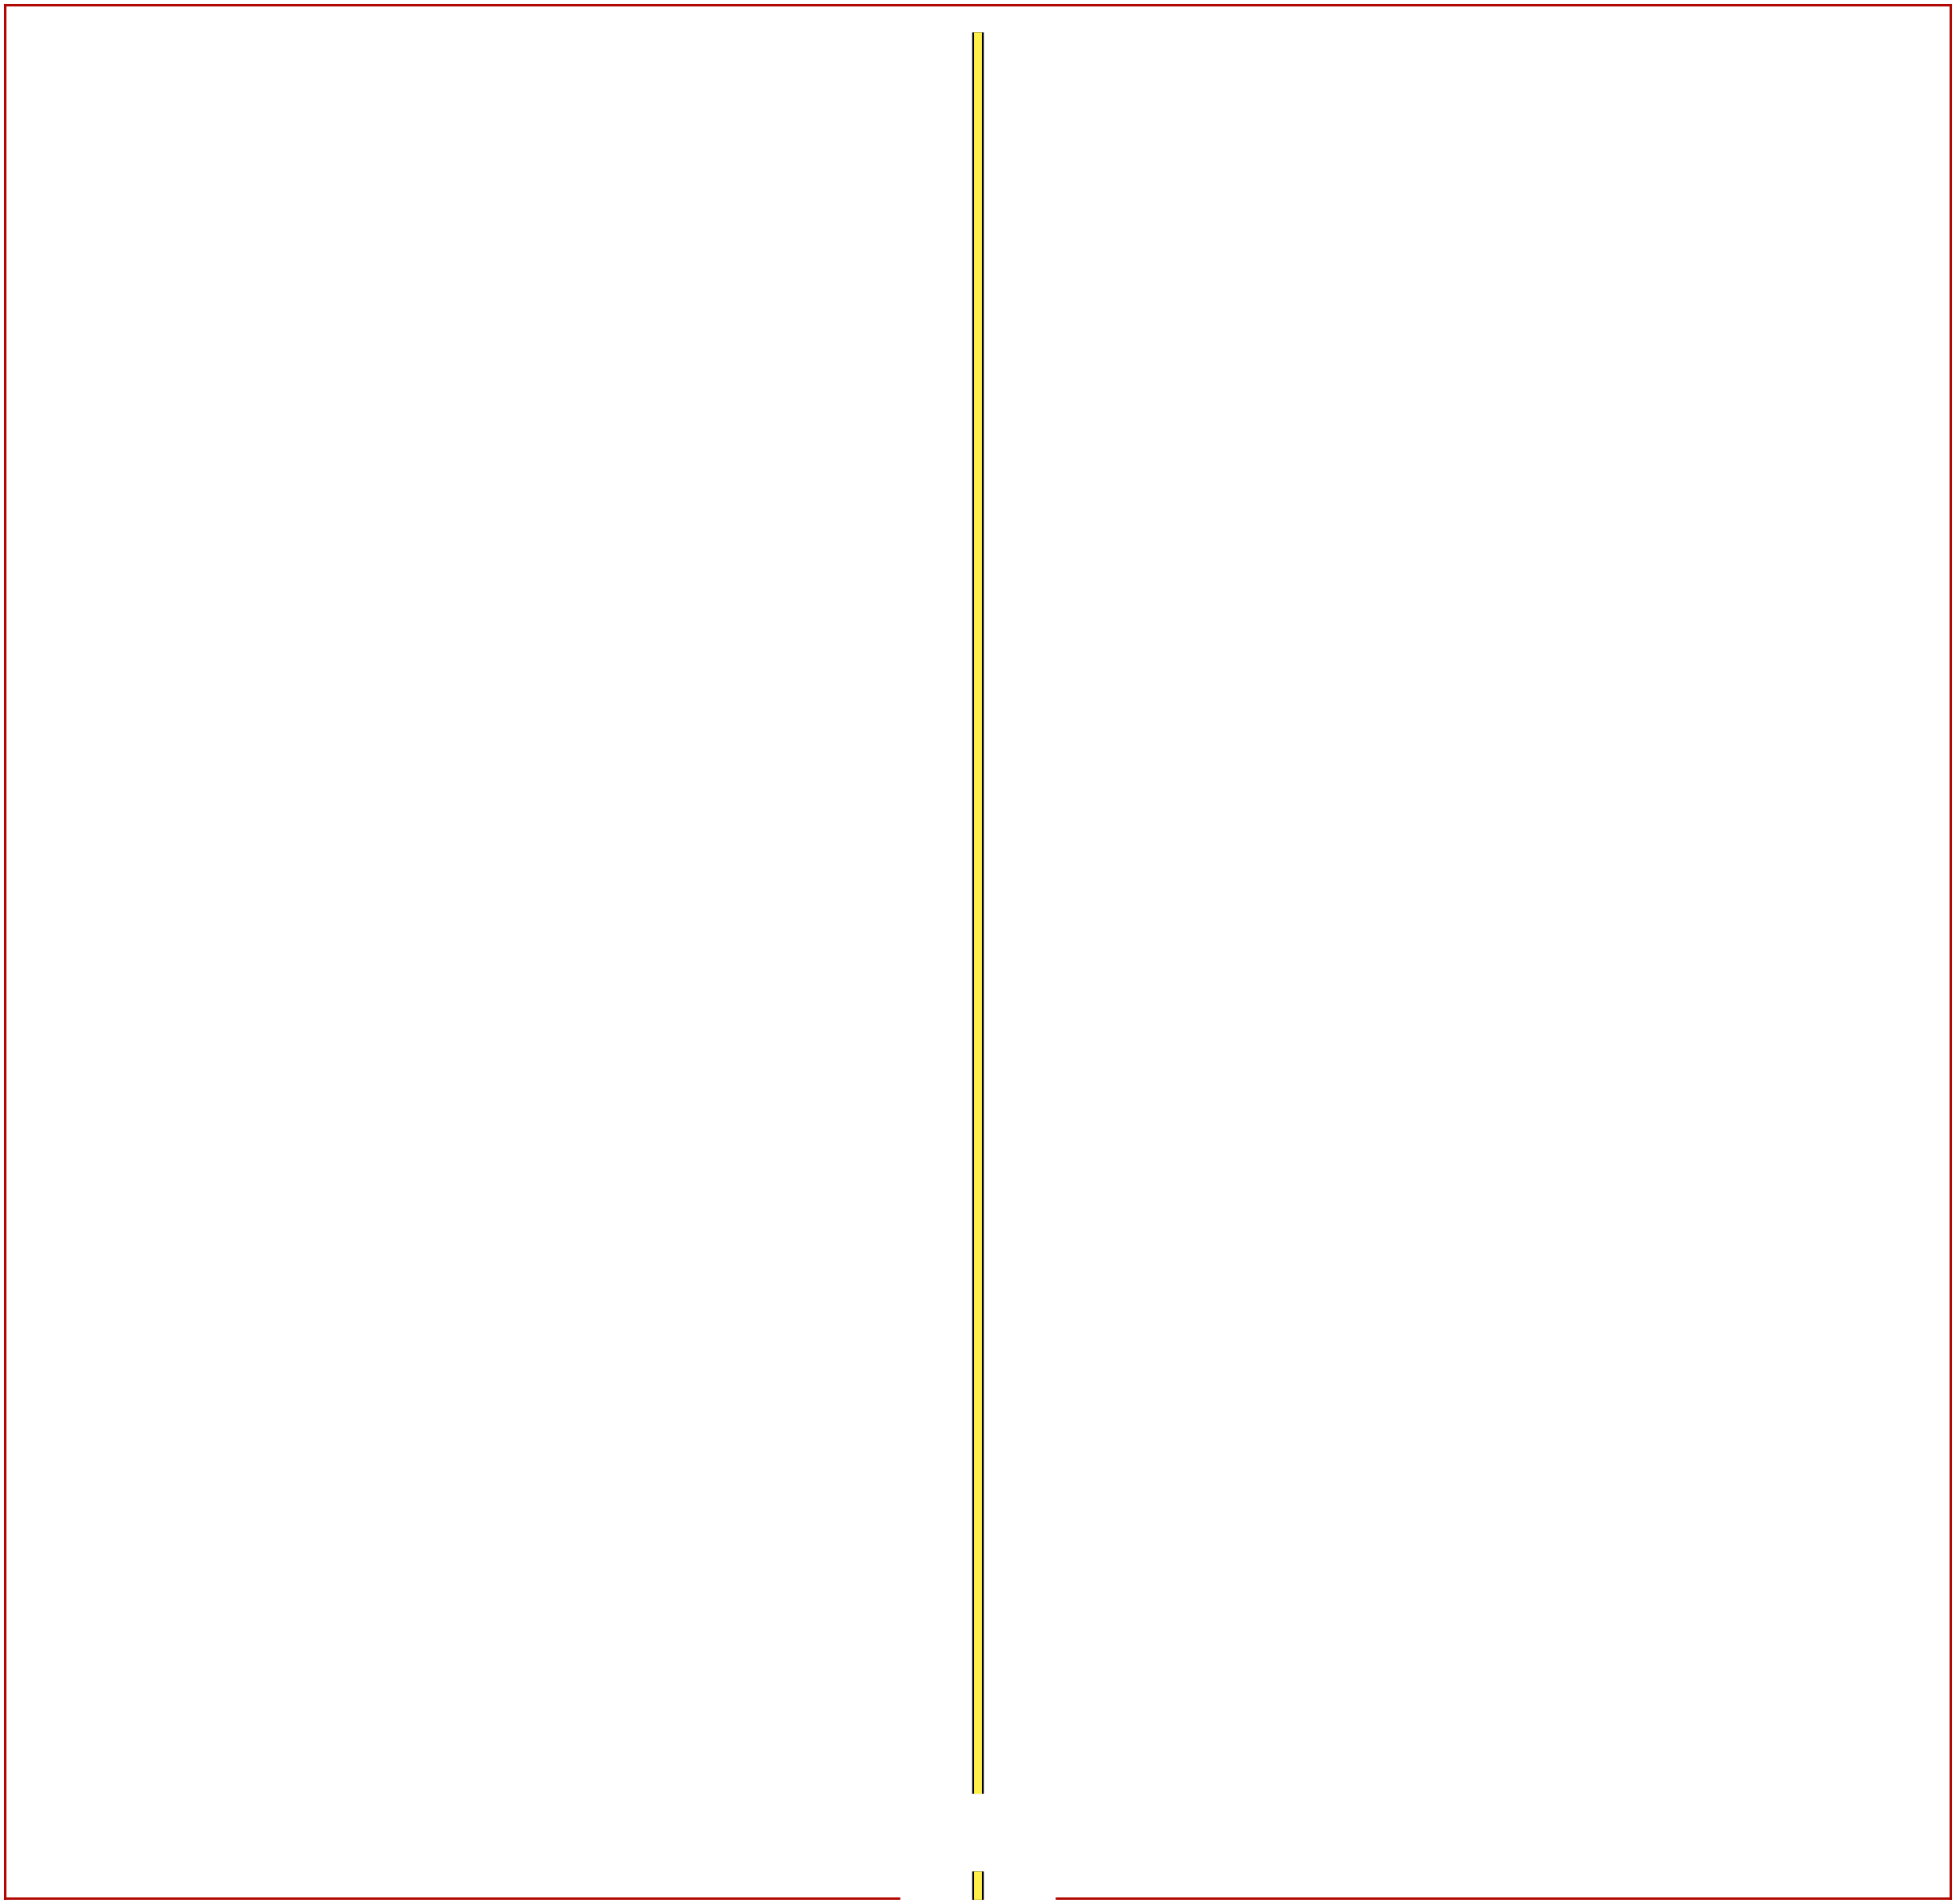
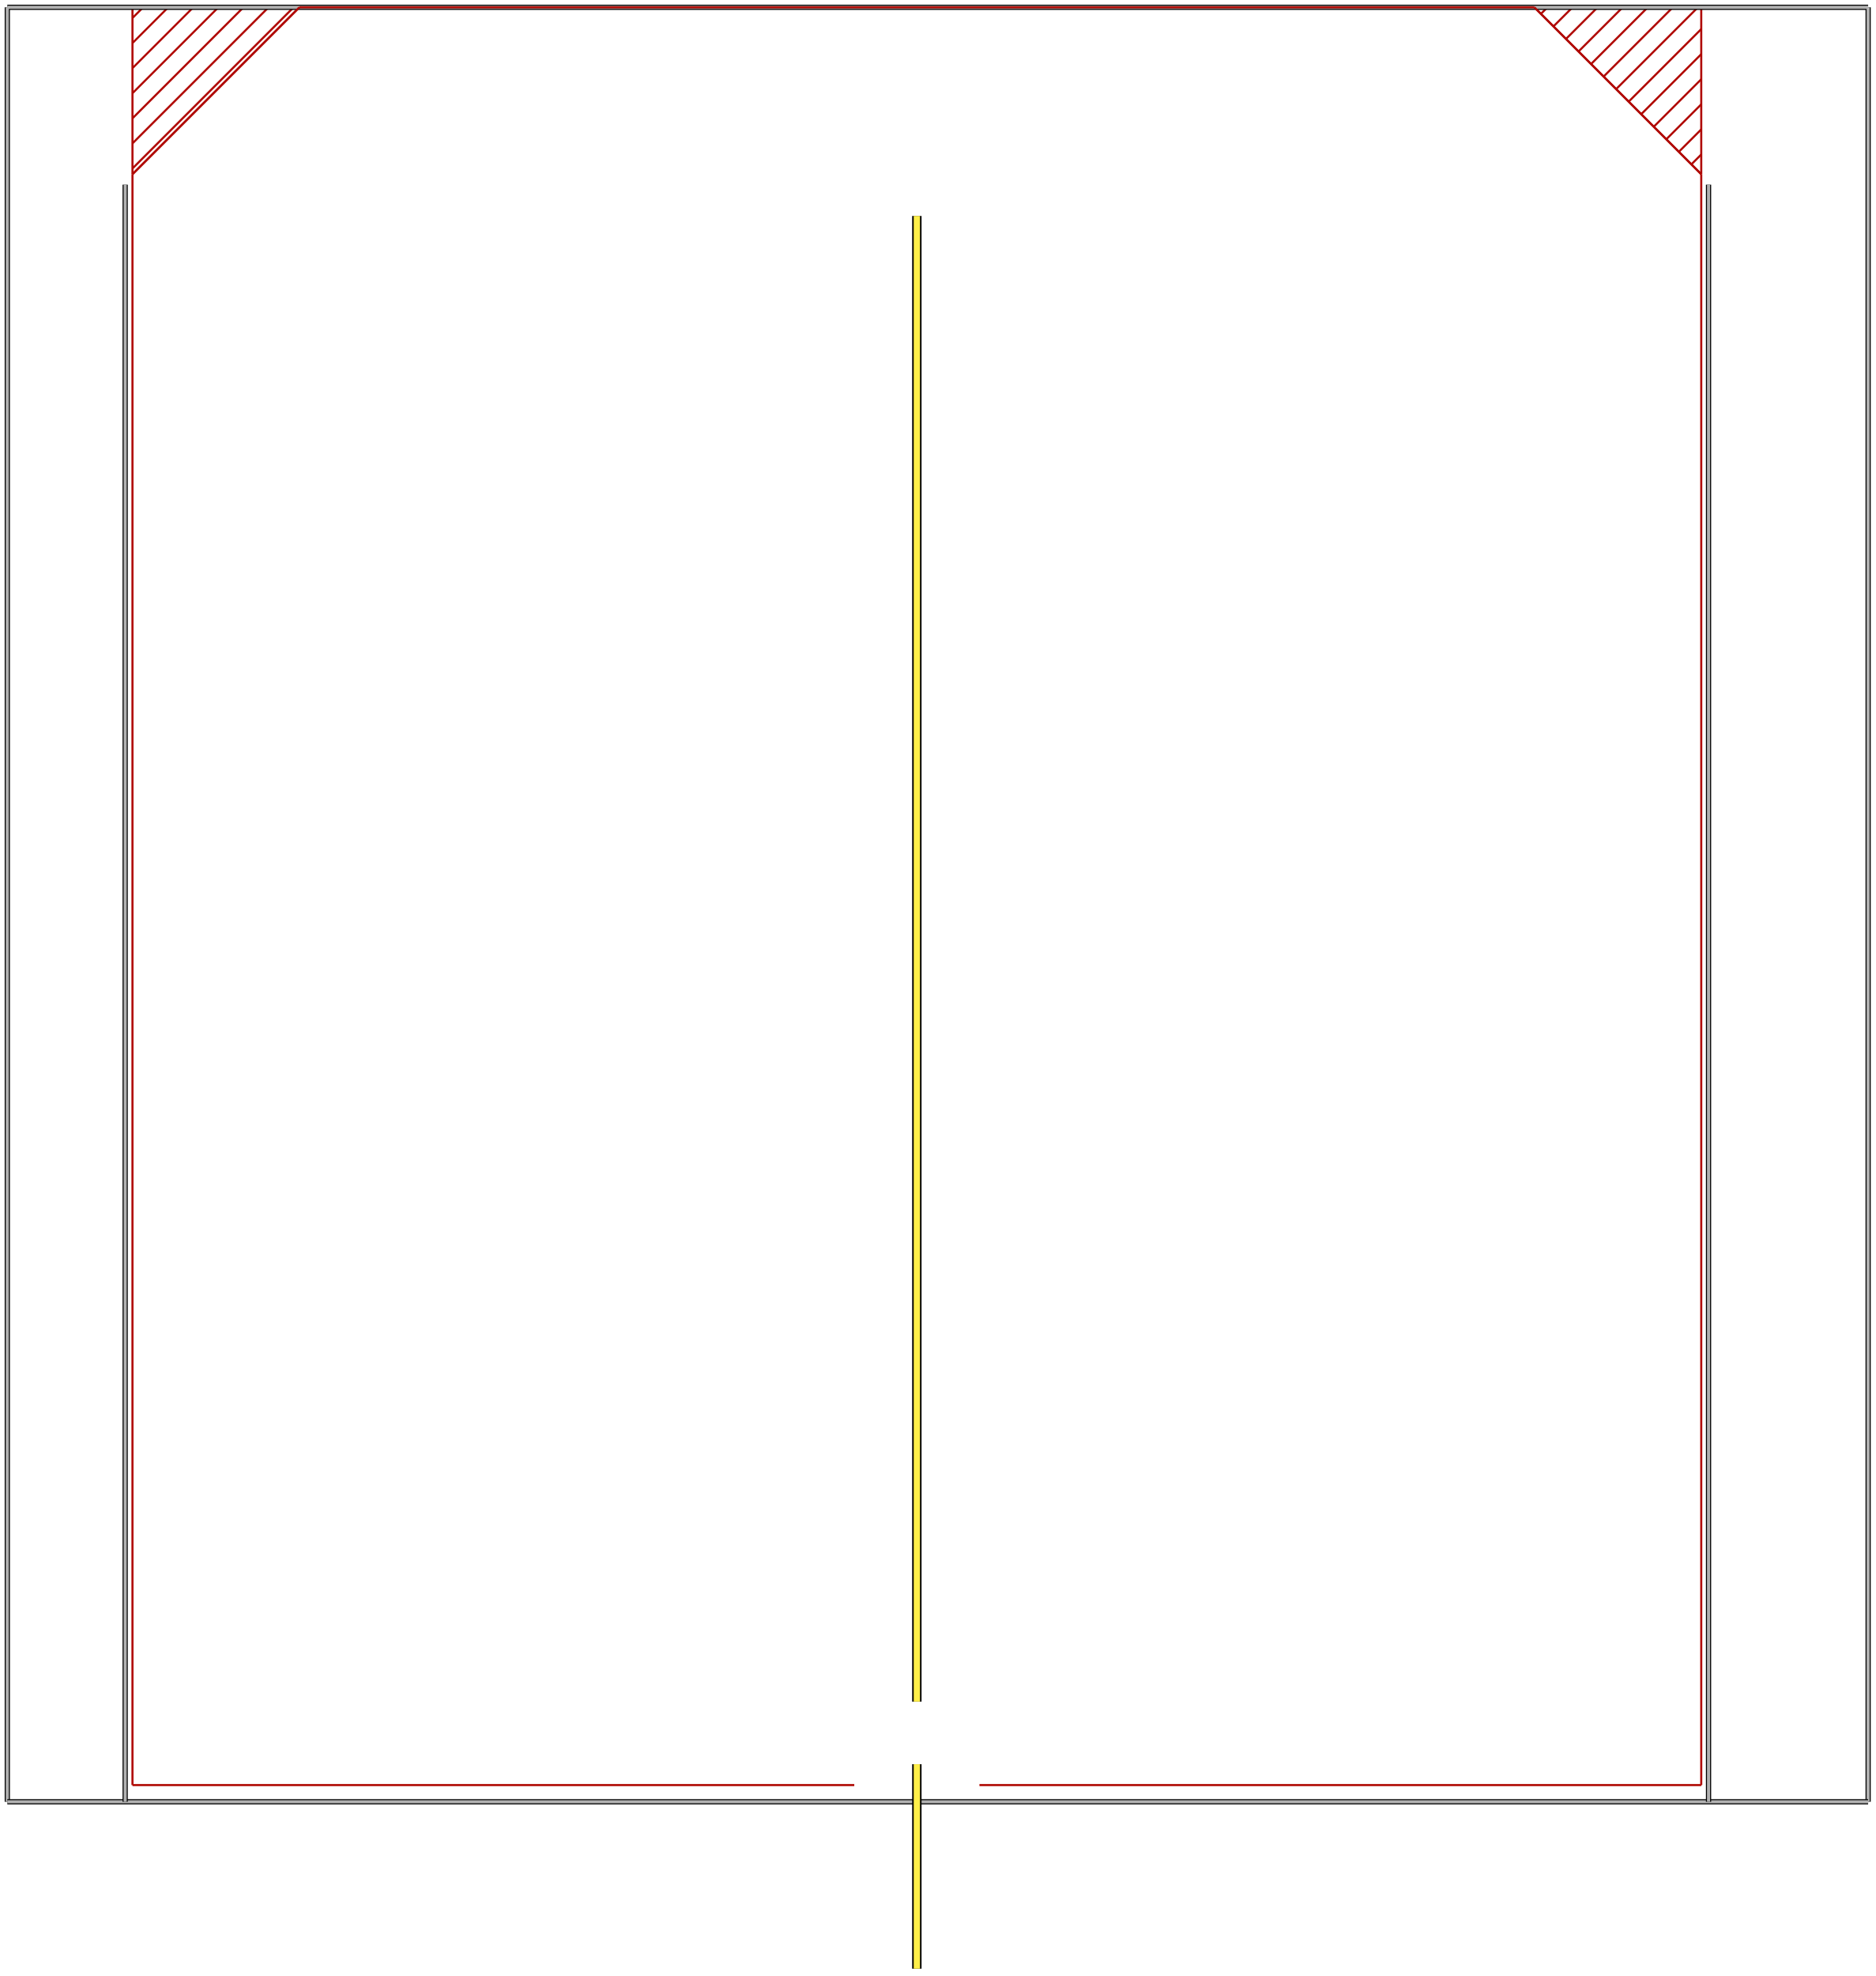
- <svg xmlns="http://www.w3.org/2000/svg" width="7550" height="7350" viewBox="0 0 75.5 73.5">
+ <svg xmlns="http://www.w3.org/2000/svg" width="8990" height="9470" viewBox="0 0 89.9 94.7">
  <g>
-     <polygon points="0.15,0.15 75.35,0.15 75.35,0.25 0.15,0.25" fill="#b00904" />
-     <polygon points="0.15,0.15 0.25,0.15 0.25,73.35 0.15,73.35" fill="#b00904" />
-     <polygon points="75.25,0.15 75.35,0.15 75.35,73.35 75.25,73.35" fill="#b00904" />
-     <polygon points="0.15,73.25 34.75,73.25 34.75,73.35 0.15,73.35" fill="#b00904" />
-     <polygon points="40.75,73.25 75.35,73.25 75.35,73.35 40.75,73.35" fill="#b00904" />
-     <polygon points="37.525,1.25 37.975,1.25 37.975,69.25 37.525,69.25" fill="#000000" />
-     <polygon points="37.6,1.25 37.9,1.25 37.9,69.25 37.6,69.25" fill="#ffef49" />
-     <polygon points="37.525,72.25 37.975,72.25 37.975,73.35 37.525,73.35" fill="#000000" />
-     <polygon points="37.6,72.25 37.9,72.25 37.9,73.35 37.6,73.35" fill="#ffef49" />
+     <polygon points="6.933,0.35 6.35,0.933 6.35,0.792 6.792,0.35" fill="#b00904" />
+     <polygon points="8.135,0.35 6.35,2.135 6.35,1.994 7.994,0.35" fill="#b00904" />
+     <polygon points="9.337,0.35 6.35,3.337 6.35,3.196 9.196,0.35" fill="#b00904" />
+     <polygon points="10.539,0.35 6.35,4.539 6.35,4.398 10.398,0.35" fill="#b00904" />
+     <polygon points="11.742,0.35 6.35,5.742 6.35,5.6 11.6,0.35" fill="#b00904" />
+     <polygon points="12.944,0.35 6.35,6.944 6.35,6.802 12.802,0.35" fill="#b00904" />
+     <polygon points="14.146,0.35 6.35,8.146 6.35,8.004 14.004,0.35" fill="#b00904" />
+     <polygon points="6.35,0.4 14.35,0.4 14.35,0.3 6.35,0.3" fill="#b00904" />
+     <polygon points="14.315,0.315 6.315,8.315 6.385,8.385 14.385,0.385" fill="#b00904" />
+     <polygon points="6.4,8.35 6.4,0.35 6.3,0.35 6.3,8.35" fill="#b00904" />
+     <polygon points="74.25,0.35 73.9,0.7 73.829,0.629 74.108,0.35" fill="#b00904" />
+     <polygon points="75.452,0.35 74.501,1.301 74.43,1.23 75.31,0.35" fill="#b00904" />
+     <polygon points="76.654,0.35 75.102,1.902 75.031,1.831 76.513,0.35" fill="#b00904" />
+     <polygon points="77.856,0.35 75.703,2.503 75.632,2.432 77.715,0.35" fill="#b00904" />
+     <polygon points="79.058,0.35 76.304,3.104 76.233,3.033 78.917,0.35" fill="#b00904" />
+     <polygon points="80.26,0.35 76.905,3.705 76.834,3.634 80.119,0.35" fill="#b00904" />
+     <polygon points="81.462,0.35 77.506,4.306 77.435,4.235 81.321,0.35" fill="#b00904" />
+     <polygon points="81.55,1.464 78.107,4.907 78.036,4.836 81.55,1.323" fill="#b00904" />
+     <polygon points="81.55,2.666 78.708,5.508 78.637,5.437 81.55,2.525" fill="#b00904" />
+     <polygon points="81.55,3.868 79.309,6.109 79.239,6.039 81.55,3.727" fill="#b00904" />
+     <polygon points="81.55,5.071 79.91,6.71 79.84,6.64 81.55,4.929" fill="#b00904" />
+     <polygon points="81.55,6.273 80.511,7.311 80.441,7.241 81.55,6.131" fill="#b00904" />
+     <polygon points="81.55,7.475 81.112,7.912 81.042,7.842 81.55,7.333" fill="#b00904" />
+     <polygon points="73.55,0.4 81.55,0.4 81.55,0.3 73.55,0.3" fill="#b00904" />
+     <polygon points="81.5,0.35 81.5,8.35 81.6,8.35 81.6,0.35" fill="#b00904" />
+     <polygon points="81.585,8.315 73.585,0.315 73.515,0.385 81.515,8.385" fill="#b00904" />
+     <polygon points="0.475,86.35 0.475,0.35 0.225,0.35 0.225,86.35" fill="#000000" />
+     <polygon points="0.35,0.475 89.55,0.475 89.55,0.225 0.35,0.225" fill="#000000" />
+     <polygon points="89.425,0.35 89.425,86.35 89.675,86.35 89.675,0.35" fill="#000000" />
+     <polygon points="0.425,86.35 0.425,0.35 0.275,0.35 0.275,86.35" fill="#b1b1b1" />
+     <polygon points="0.35,0.425 89.55,0.425 89.55,0.275 0.35,0.275" fill="#b1b1b1" />
+     <polygon points="89.475,0.35 89.475,86.35 89.625,86.35 89.625,0.35" fill="#b1b1b1" />
+     <polygon points="0.35,86.475 89.55,86.475 89.55,86.225 0.35,86.225" fill="#000000" />
+     <polygon points="0.35,86.425 89.55,86.425 89.55,86.275 0.35,86.275" fill="#b1b1b1" />
+     <polygon points="6.385,8.385 14.385,0.385 14.315,0.315 6.315,8.315" fill="#b00904" />
+     <polygon points="14.35,0.4 73.55,0.4 73.55,0.3 14.35,0.3" fill="#b00904" />
+     <polygon points="73.515,0.385 81.515,8.385 81.585,8.315 73.585,0.315" fill="#b00904" />
+     <polygon points="6.3,8.35 6.3,85.55 6.4,85.55 6.4,8.35" fill="#b00904" />
+     <polygon points="81.5,8.35 81.5,85.55 81.6,85.55 81.6,8.35" fill="#b00904" />
+     <polygon points="6.35,85.6 40.95,85.6 40.95,85.5 6.35,85.5" fill="#b00904" />
+     <polygon points="46.95,85.6 81.55,85.6 81.55,85.5 46.95,85.5" fill="#b00904" />
+     <polygon points="5.875,8.85 5.875,86.35 6.125,86.35 6.125,8.85" fill="#000000" />
+     <polygon points="5.925,8.85 5.925,86.35 6.075,86.35 6.075,8.85" fill="#b1b1b1" />
+     <polygon points="81.775,8.85 81.775,86.35 82.025,86.35 82.025,8.85" fill="#000000" />
+     <polygon points="81.825,8.85 81.825,86.35 81.975,86.35 81.975,8.85" fill="#b1b1b1" />
+     <polygon points="43.725,10.35 43.725,81.55 44.175,81.55 44.175,10.35" fill="#000000" />
+     <polygon points="43.8,10.35 43.8,81.55 44.1,81.55 44.1,10.35" fill="#ffef49" />
+     <polygon points="43.725,84.55 43.725,94.35 44.175,94.35 44.175,84.55" fill="#000000" />
+     <polygon points="43.8,84.55 43.8,94.35 44.1,94.35 44.1,84.55" fill="#ffef49" />
  </g>
</svg>
